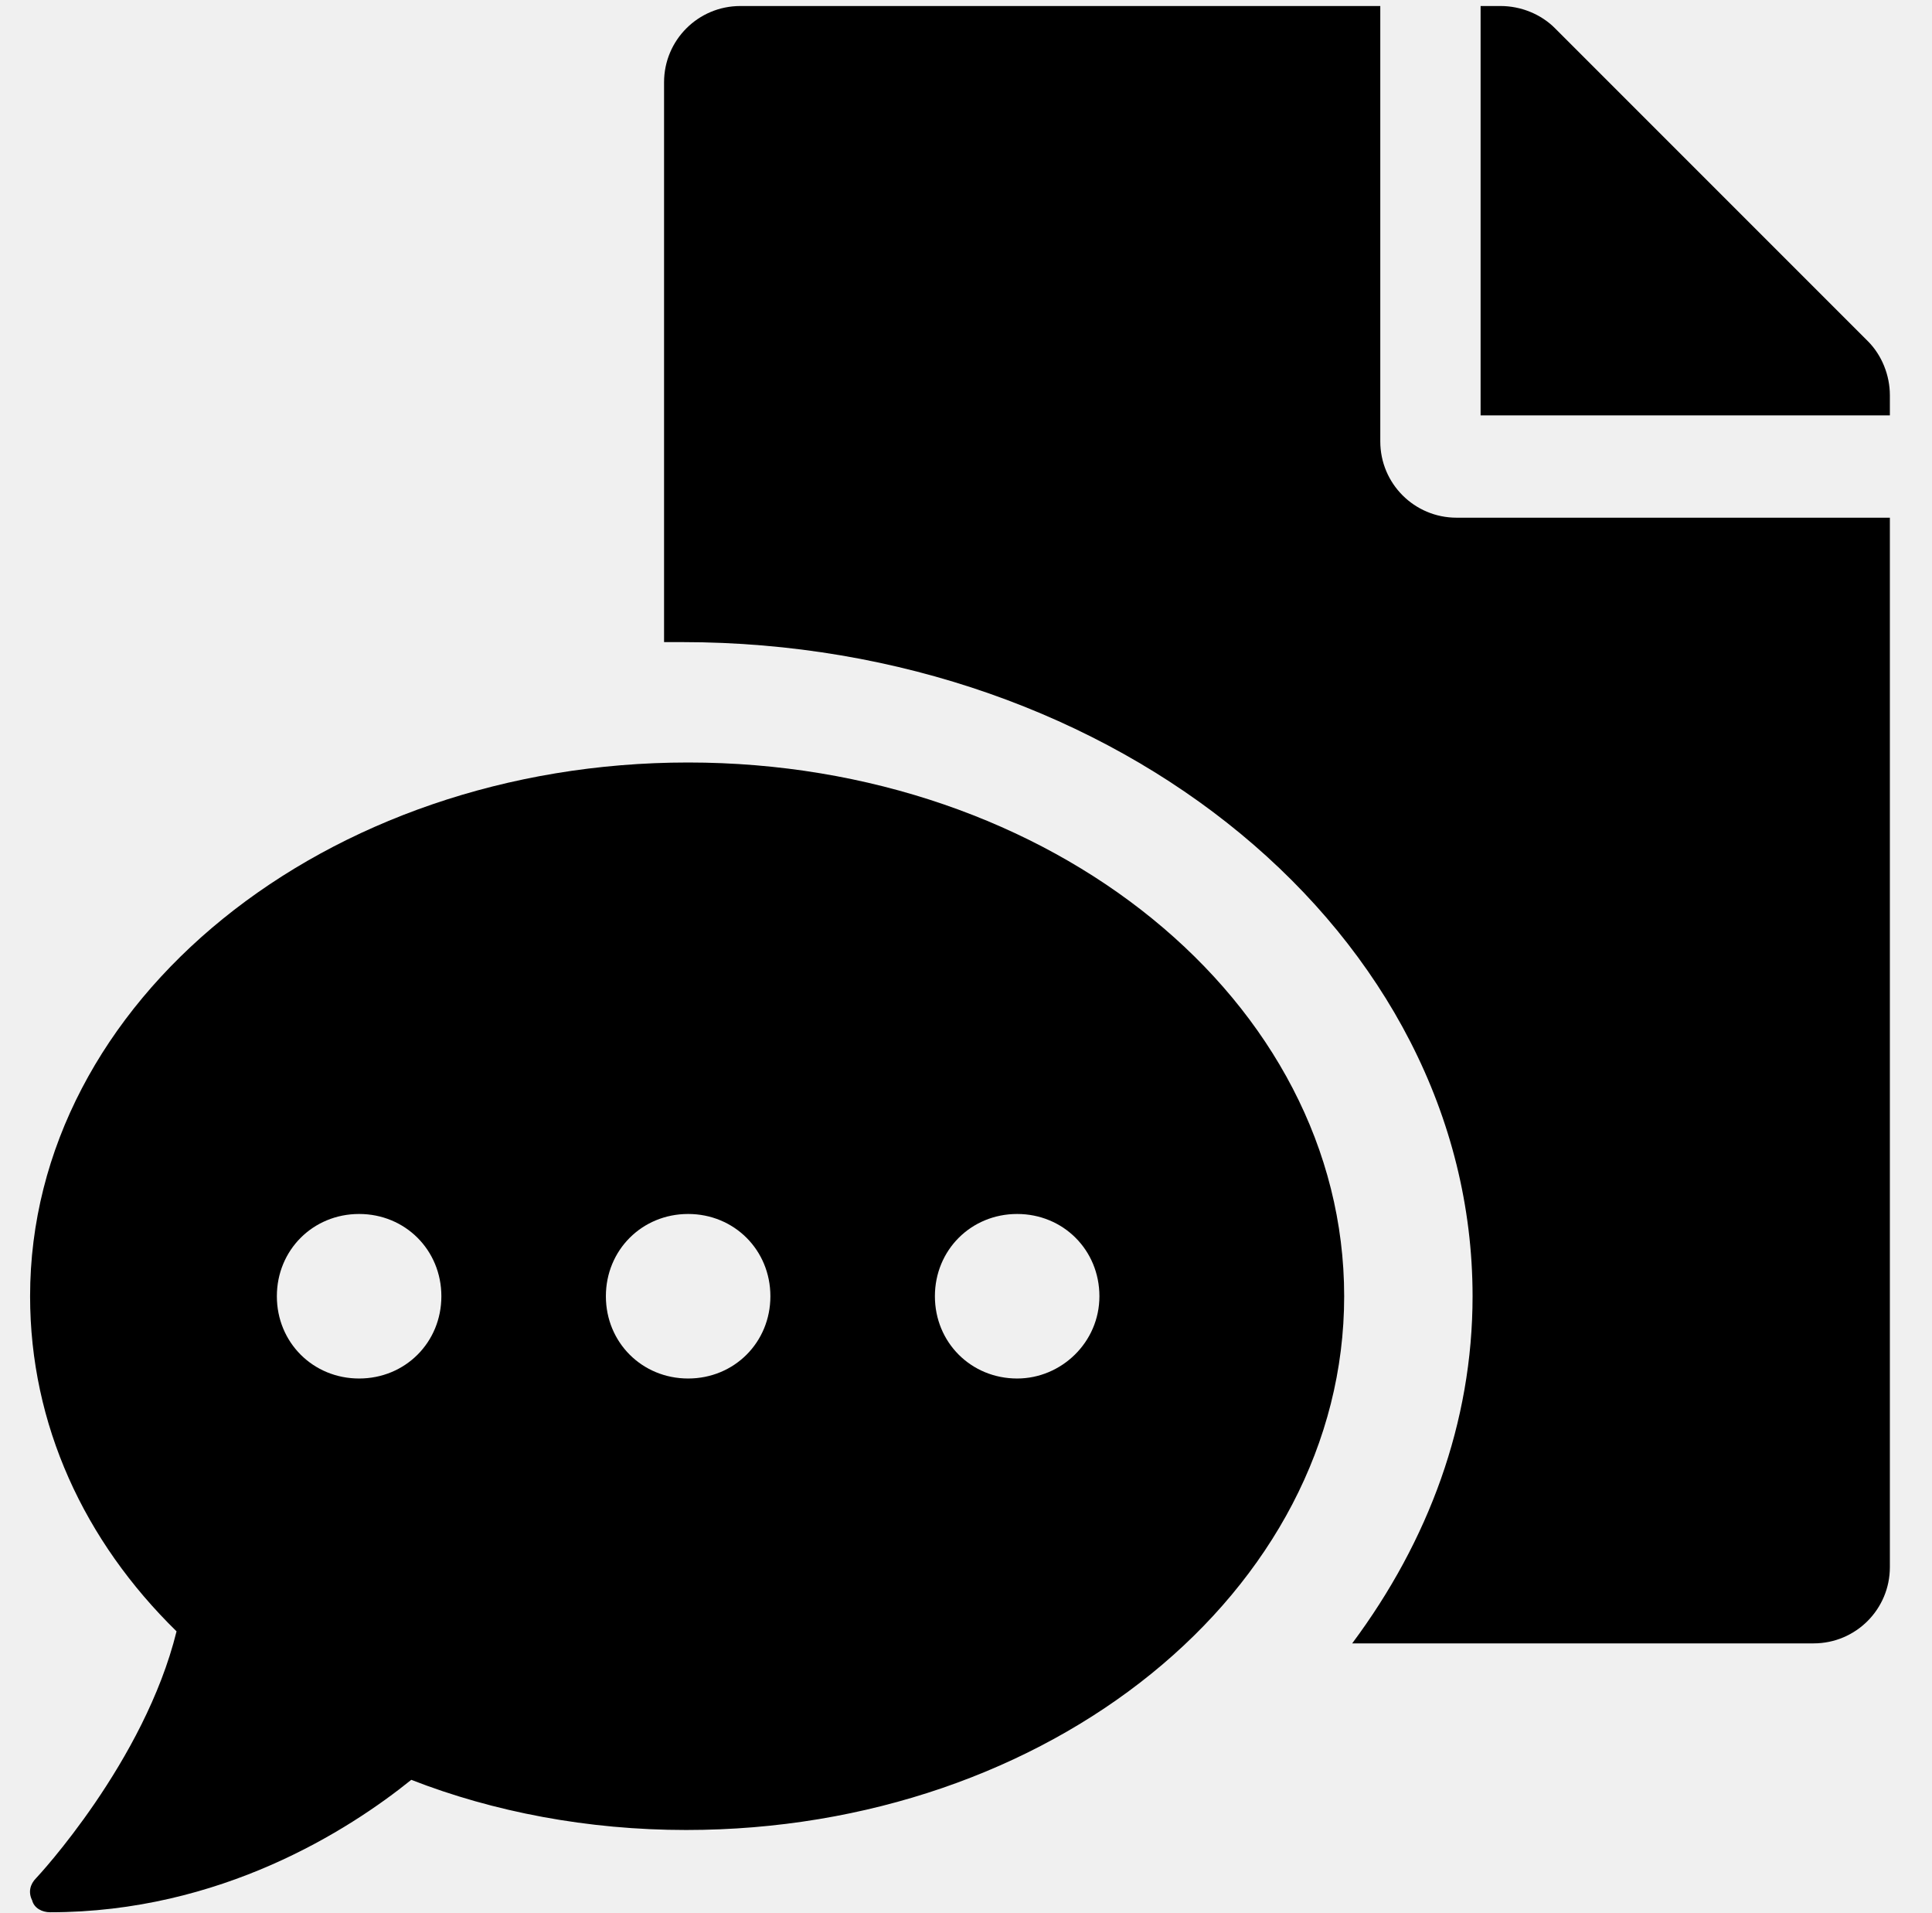
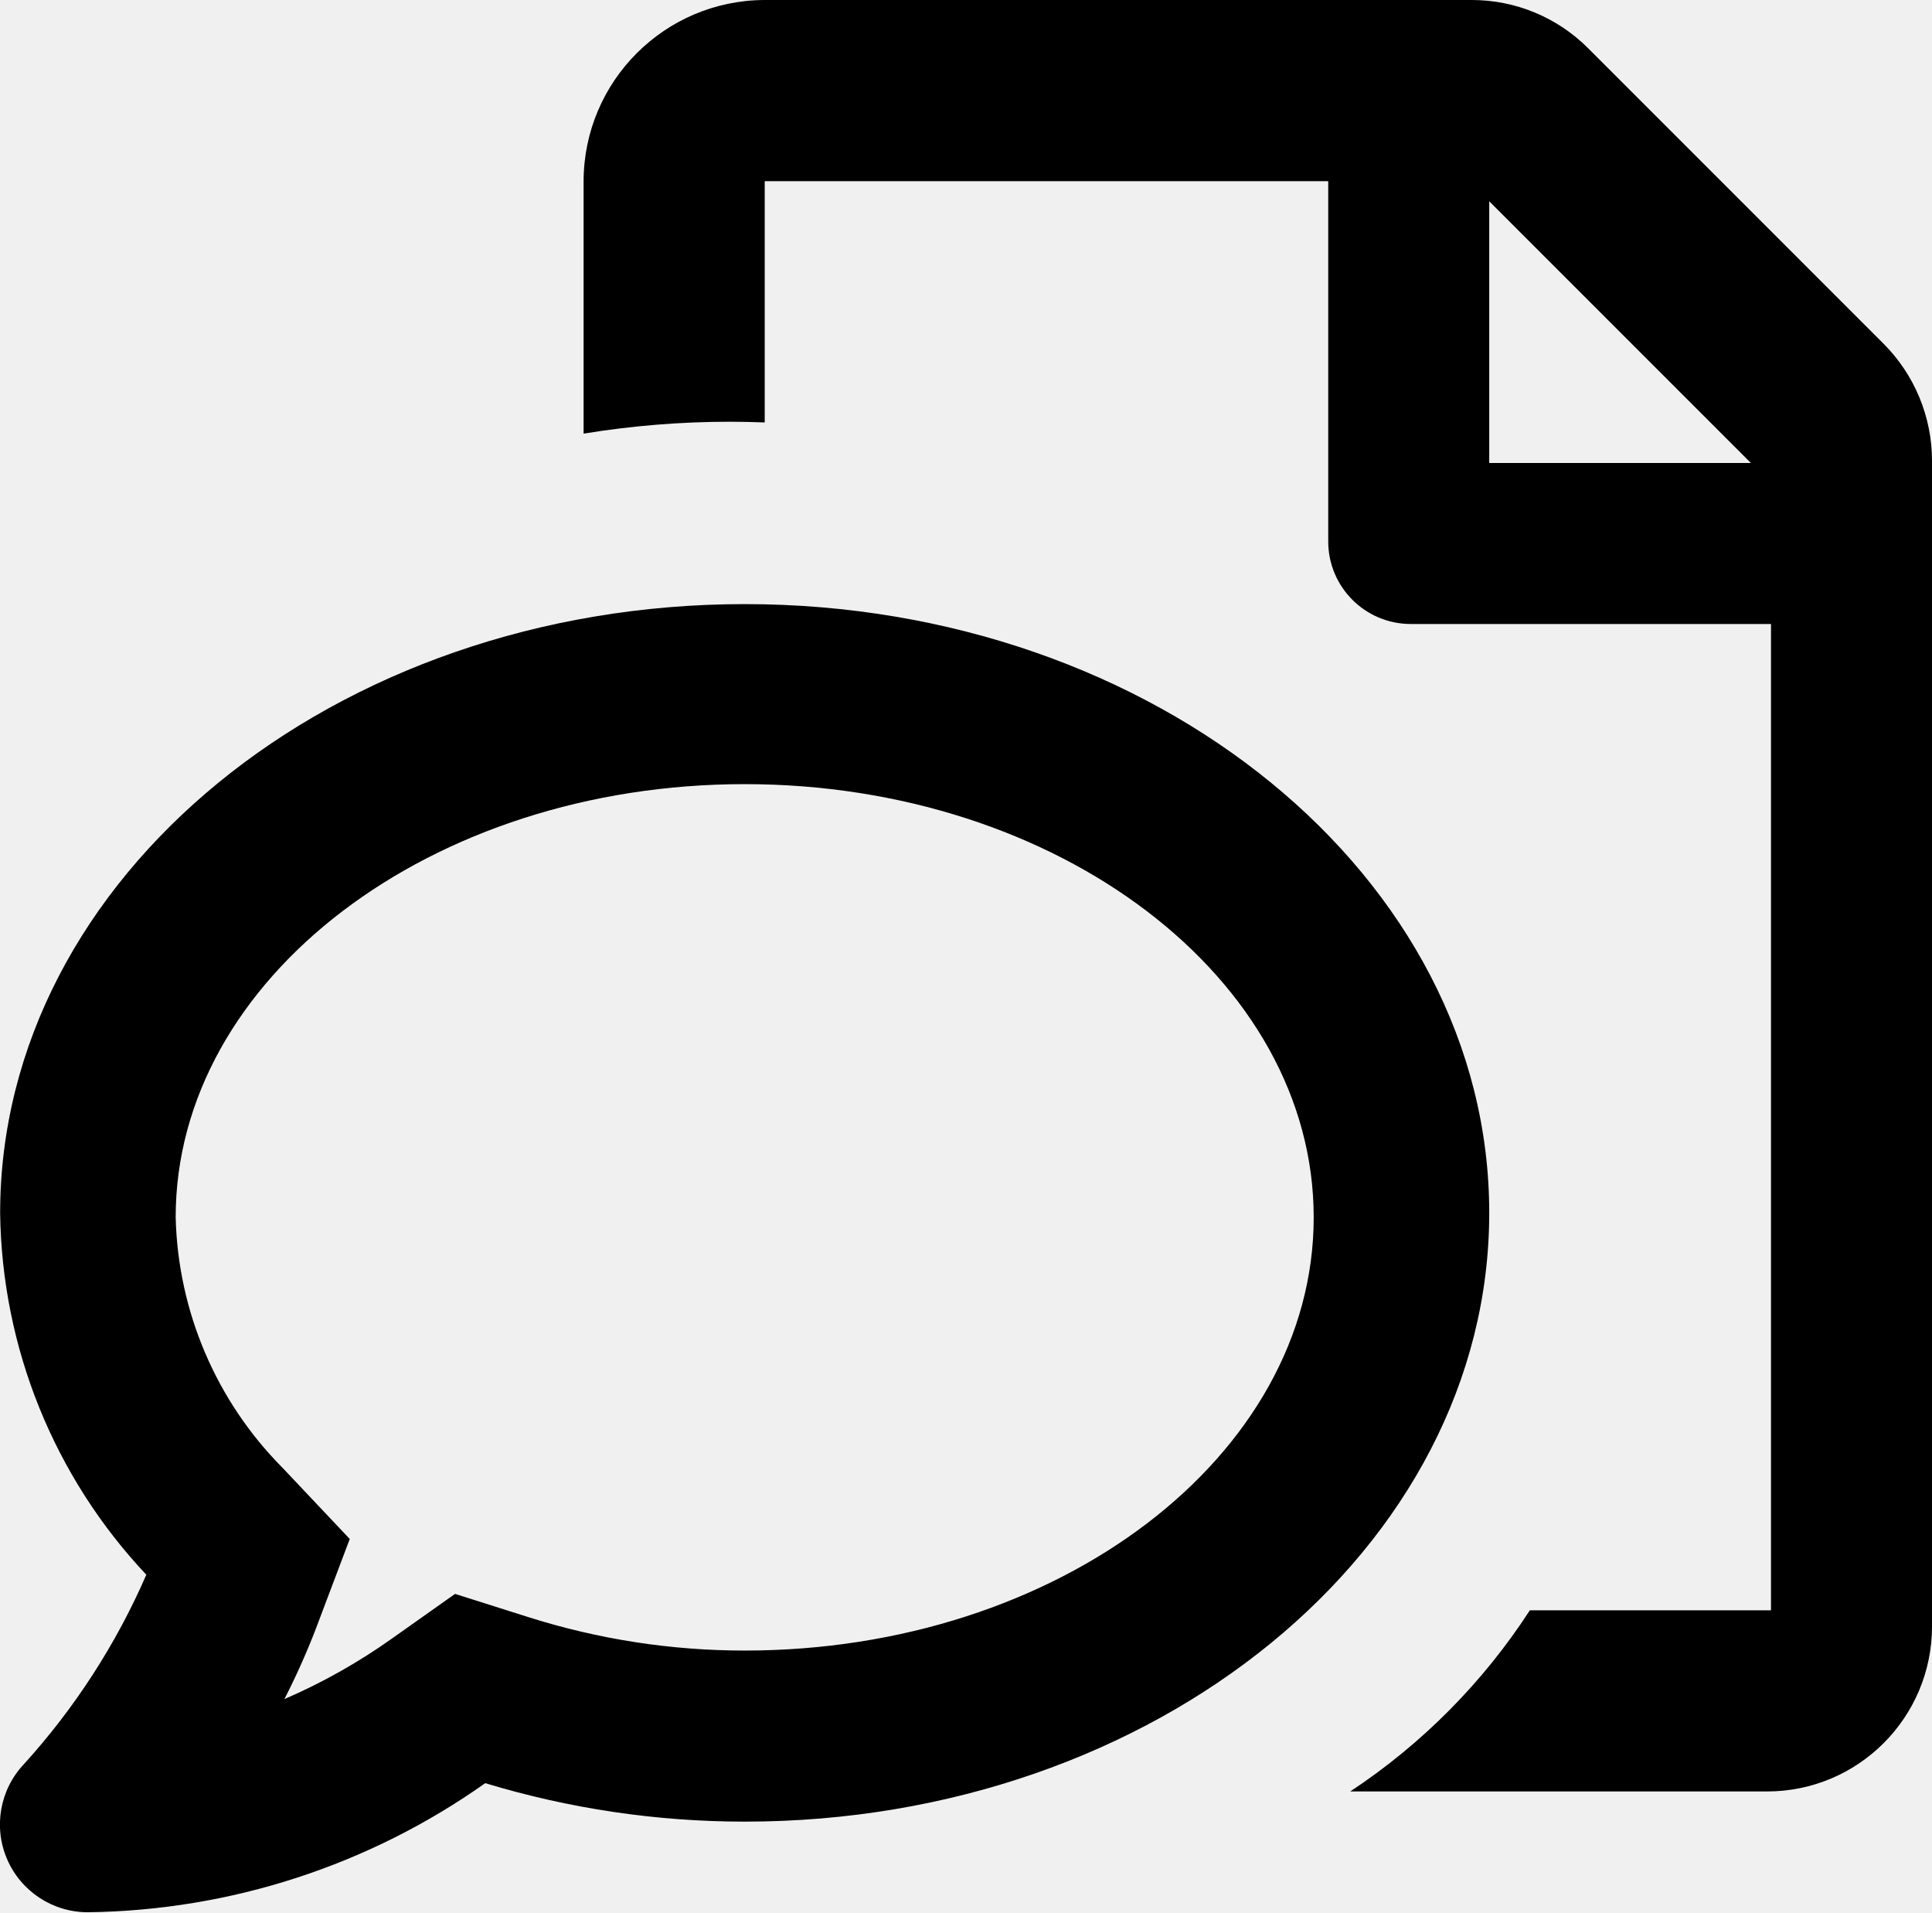
- <svg xmlns="http://www.w3.org/2000/svg" version="1.1" x="0px" y="0px" viewBox="0 0 96.3 95.3" style="enable-background:new 0 0 96.3 95.3;" xml:space="preserve">
-   <style type="text/css">
- 	.st0{display:none;}
- 	.st1{display:inline;}
- 	.st2{fill:#7F3939;stroke:#FFFFFF;stroke-width:6;stroke-miterlimit:10;}
- 	</style>
-   <g id="Layer_1" fill="currentColor">
-     <g id="Layer_1_1_" class="st0">
-       <g id="Layer_2_1_" class="st1">
-         <g id="Layer_1-2">
-           <path d="M79.9,95.3h0.8c0.8,0,1.6-0.3,2.2-0.9l12.5-12.5c0.6-0.6,0.9-1.4,0.9-2.2V79H79.9V95.3z" />
-           <path d="M93.2,46.2H49.1V16.9c0-1.6-0.6-3.2-1.8-4.4L36.6,1.8C35.4,0.6,33.9,0,32.2,0H6.1C2.7,0,0,2.8,0,6.2v53.2      c0,3.4,2.7,6.1,6.1,6.1l0,0h24.7v26.7c0,1.7,1.4,3.1,3,3.1l0,0h42V77.9c0-1.7,1.4-3.1,3.1-3.1h17.4V49.3      C96.4,47.6,95,46.2,93.2,46.2C93.3,46.2,93.3,46.2,93.2,46.2z M32.8,6.7l9.7,9.7h-9.7V6.7z M6.1,59.4V6.2h20.5v13.3      c0,1.7,1.4,3.1,3,3.1l0,0H43v23.7h-9.1c-1.7,0-3.1,1.4-3.1,3l0,0v10.1H6.1z" />
-           <path d="M62.7,25.4C70.8,26,77.1,32.8,77.2,41l0,0h6l0,0c0-11.5-9-21-20.5-21.6v-6.2l-9.1,9.1l9.1,9.1L62.7,25.4z" />
-         </g>
-       </g>
-     </g>
-     <g id="Layer_2_2_" class="st0">
-       <g class="st1">
-         <path d="M75.3,24.9h20.9v50.5c0,2-1.6,3.7-3.7,3.7H40.8c-2,0-3.7-1.6-3.7-3.7V4c0-2,1.6-3.7,3.7-3.7h30.8v20.9     C71.6,23.3,73.3,24.9,75.3,24.9z M96.2,20H76.5V0.3h0.9c1,0,1.9,0.4,2.6,1.1l15.1,15.1c0.7,0.7,1.1,1.6,1.1,2.6V20z" />
-       </g>
-       <g class="st1">
-         <path class="st2" d="M73.1,62.4c0,15.8-15.7,28.5-35.1,28.5c-5.3,0-10.2-1-14.7-2.7c-3.4,2.7-10.2,7-19.3,7c-0.4,0-0.8-0.2-1-0.7     c-0.2-0.4-0.1-0.9,0.2-1.2c0.1-0.1,5.8-6.2,7.5-13.1c-4.9-4.9-7.8-11.1-7.8-17.9c0-15.8,15.7-28.5,35.1-28.5S73.1,46.7,73.1,62.4     z" />
-       </g>
-       <g class="st1">
-         <path d="M69.9,62.5c0,14.2-14.2,25.7-31.7,25.7c-4.8,0-9.2-0.9-13.3-2.4c-3,2.4-9.2,6.4-17.4,6.4c-0.4,0-0.7-0.2-0.9-0.6     c-0.2-0.4-0.1-0.8,0.2-1.1c0.1-0.1,5.2-5.6,6.8-11.9c-4.4-4.4-7.1-10-7.1-16.2c0-14.2,14.2-25.7,31.7-25.7S69.9,48.3,69.9,62.5z      M26.4,62.5c0-2.2-1.8-4-4-4s-4,1.8-4,4c0,2.2,1.8,4,4,4S26.4,64.7,26.4,62.5z M42.2,62.5c0-2.2-1.8-4-4-4s-4,1.8-4,4     c0,2.2,1.8,4,4,4S42.2,64.7,42.2,62.5z M58.1,62.5c0-2.2-1.8-4-4-4s-4,1.8-4,4c0,2.2,1.8,4,4,4S58.1,64.7,58.1,62.5z" />
-       </g>
-     </g>
-     <g id="Layer_2_copy">
-       <g>
-         <path d="M68.8,22V0.3H36.9c-2.1,0-3.8,1.7-3.8,3.8V32c0.3,0,0.6,0,0.9,0c21.7,0,39.4,14.6,39.4,32.6c0,6.3-2.2,12.2-6,17.3h23     c2.1,0,3.8-1.7,3.8-3.8V25.8H72.6C70.5,25.8,68.8,24.1,68.8,22z" />
-         <path d="M93.1,17L77.5,1.4c-0.7-0.7-1.7-1.1-2.7-1.1h-1v20.4h20.4v-1C94.2,18.7,93.8,17.7,93.1,17z" />
-       </g>
-       <g>
-         <path d="M67,64.6c0,14.7-14.7,26.6-32.8,26.6c-4.9,0-9.6-0.9-13.7-2.5c-3.1,2.5-9.5,6.6-18,6.6c-0.4,0-0.8-0.2-0.9-0.6     c-0.2-0.4-0.1-0.8,0.2-1.1c0.1-0.1,5.4-5.8,7-12.3C4.2,76.8,1.5,71,1.5,64.6C1.5,49.9,16.2,38,34.3,38S67,49.9,67,64.6z M22,64.6     c0-2.3-1.8-4.1-4.1-4.1s-4.1,1.8-4.1,4.1c0,2.3,1.8,4.1,4.1,4.1S22,66.9,22,64.6z M38.4,64.6c0-2.3-1.8-4.1-4.1-4.1     s-4.1,1.8-4.1,4.1c0,2.3,1.8,4.1,4.1,4.1S38.4,66.9,38.4,64.6z M54.8,64.6c0-2.3-1.8-4.1-4.1-4.1s-4.1,1.8-4.1,4.1     c0,2.3,1.8,4.1,4.1,4.1C52.9,68.7,54.8,66.9,54.8,64.6z" />
-       </g>
-     </g>
-   </g>
-   <g id="Layer_2_copy_1_" class="st0">
-     <g class="st1">
-       <path d="M64.5,21.5l4.3,4.3c0.7,0.7,0.7,1.9,0,2.6L23.3,73.8c-0.7,0.7-1.9,0.7-2.6,0L0.5,53.6c-0.7-0.7-0.7-1.9,0-2.6l4.3-4.3    c0.7-0.7,1.9-0.7,2.6,0L22,61.4l39.9-39.9C62.6,20.8,63.7,20.8,64.5,21.5z" />
-     </g>
-     <path class="st1" d="M95.8,25.8l-4.3-4.3c-0.7-0.7-1.9-0.7-2.6,0L49,61.4l-3.7-3.7l-6.9,6.9l9.3,9.3c0.7,0.7,1.9,0.7,2.6,0   l45.4-45.4C96.5,27.6,96.5,26.5,95.8,25.8z" />
-   </g>
-   <g id="Layer_2_copy_2" class="st0">
-     <g class="st1">
-       <path d="M70.1,2.9l4.6,4.6c0.8,0.8,0.8,2,0,2.8L26,58.9c-0.8,0.8-2,0.8-2.8,0L1.5,37.2c-0.8-0.8-0.8-2,0-2.8l4.6-4.6    c0.8-0.8,2-0.8,2.8,0l15.7,15.7L67.3,2.9C68.1,2.1,69.3,2.1,70.1,2.9z" />
-     </g>
-     <path class="st1" d="M95.7,7.5l-4.6-4.6c-0.8-0.8-2-0.8-2.8,0L45.6,45.6l-3.2-3.2l-7.4,7.4l9.1,9.1c0.8,0.8,2,0.8,2.8,0l48.7-48.7   C96.5,9.4,96.5,8.2,95.7,7.5z" />
-   </g>
-   <g id="Layer_2" class="st0">
-     <g class="st1">
-       <path d="M91.1,2.9l4.6,4.6c0.8,0.8,0.8,2,0,2.8L47,58.9c-0.8,0.8-2,0.8-2.8,0L22.6,37.2c-0.8-0.8-0.8-2,0-2.8l4.6-4.6    c0.8-0.8,2-0.8,2.8,0l15.7,15.7L88.4,2.9C89.1,2.1,90.4,2.1,91.1,2.9z" />
-     </g>
-     <g class="st1">
-       <path d="M47,37.9l27.7-27.7c0.8-0.8,0.8-2,0-2.8l-4.6-4.6c-0.8-0.8-2-0.8-2.8,0L39.7,30.5L47,37.9z" />
-       <path d="M32.3,37.9l-7.7,7.7L8.9,29.9c-0.8-0.8-2-0.8-2.8,0l-4.6,4.6c-0.8,0.8-0.8,2,0,2.8l21.7,21.7c0.8,0.8,2,0.8,2.8,0    l13.7-13.7L32.3,37.9z" />
-     </g>
-   </g>
+ <svg xmlns="http://www.w3.org/2000/svg" id="f7111fac-03cb-48ed-bcb5-b09b85fcaf88" data-name="Global-comment" viewBox="0 0 95.998 95" fill="currentColor">
+   <path d="M37.005,30.312c-20.4,0-36.996,13.567-36.996,30.257A26.704,26.704,0,0,0,7.273,78.534,34.497,34.497,0,0,1,1.193,87.941,4.361,4.361,0,0,0,4.374,95.3h.011a34.955,34.955,0,0,0,19.729-6.412,44.443,44.443,0,0,0,12.892,1.911C57.404,90.799,74,77.232,74,60.555,74,43.879,57.404,30.312,37.005,30.312ZM15.671,81.283l1.71-4.526-3.338-3.534A18.285,18.285,0,0,1,8.731,60.778c0-11.867,12.684-21.522,28.274-21.522S65.278,48.911,65.278,60.778,52.595,82.3,37.005,82.3h-.009A35.54,35.54,0,0,1,26.263,80.641l-3.65-1.156-3.144,2.224a29.218,29.218,0,0,1-5.336,3.003A36.346,36.346,0,0,0,15.671,81.283Z" transform="translate(-0.00217 -0.3)" />
+   <path d="M93.591,17.374,78.908,2.691A8.162,8.162,0,0,0,73.136.3H38a9.022,9.022,0,0,0-9,9V21.843a44.957,44.957,0,0,1,7.281-.591c.577,0,1.149.014,1.719.035V9.3H66V27.2A4.1,4.1,0,0,0,70.1,31.3H88v49H76.018a30.995,30.995,0,0,1-8.926,9h20.708A8.199,8.199,0,0,0,96,81.101V23.19A8.226,8.226,0,0,0,93.591,17.374ZM74,23.3V10.3L87,23.3Z" transform="translate(-0.00217 -0.3)" />
</svg>
